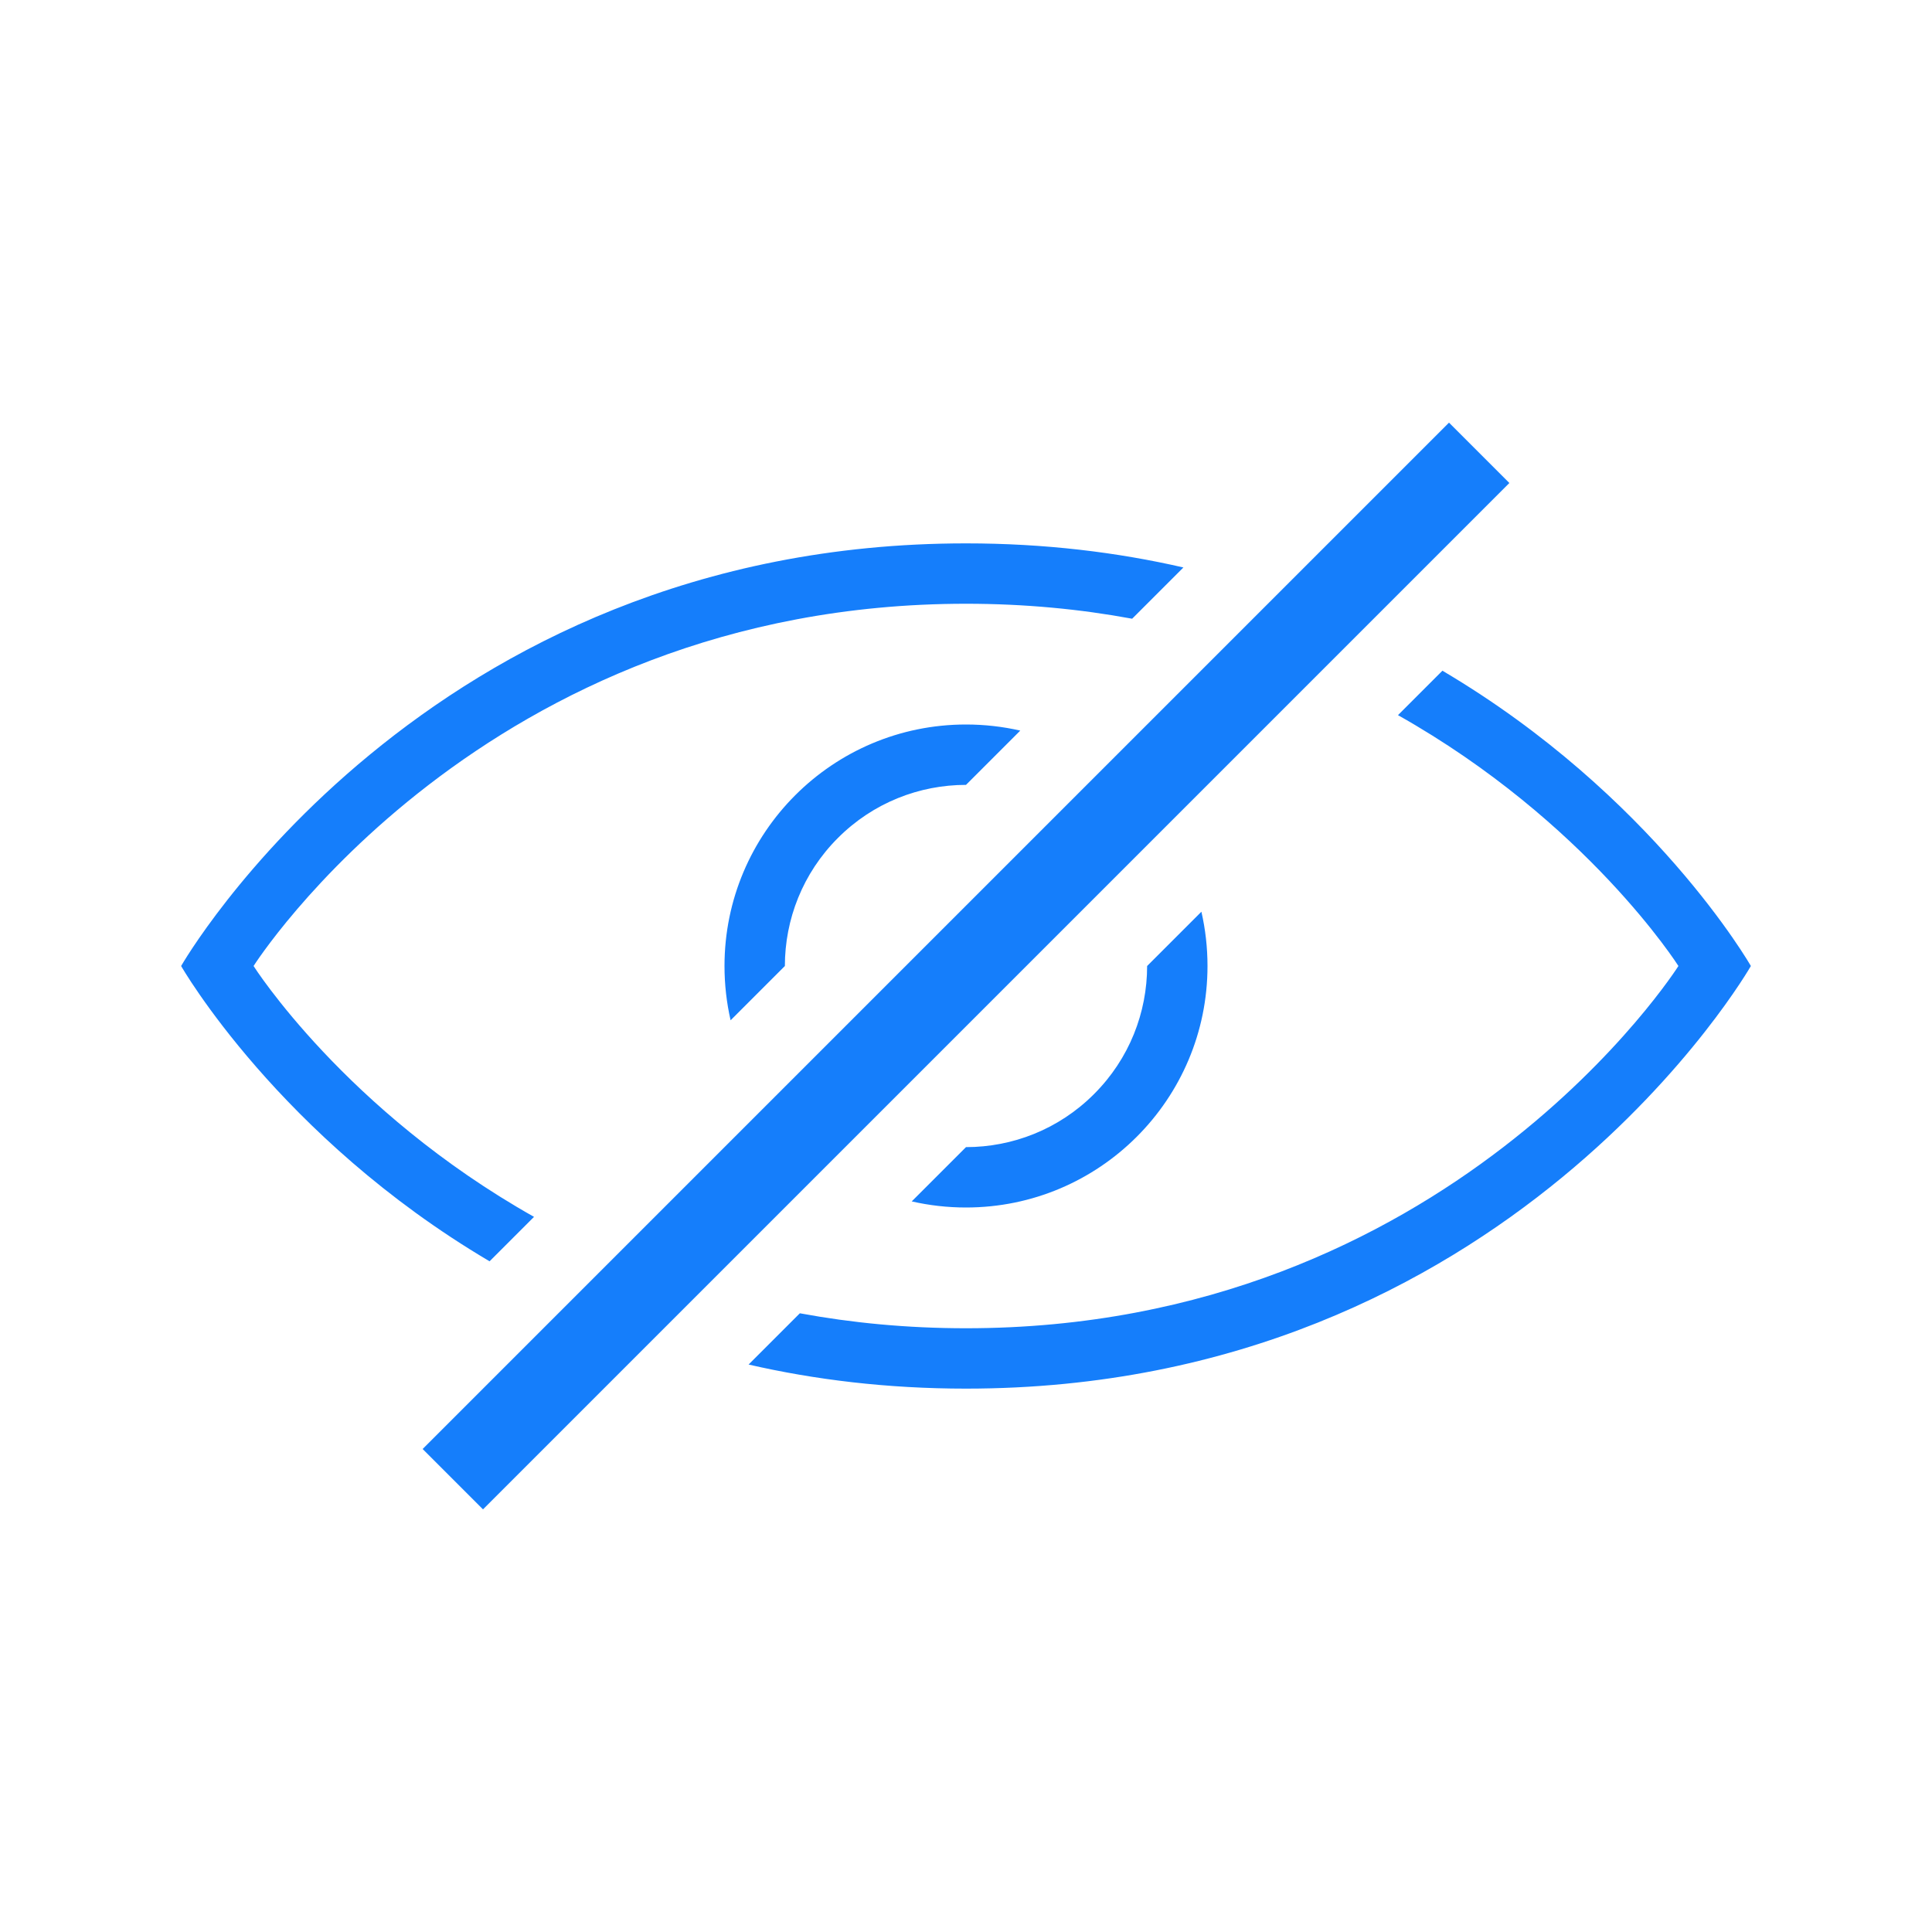
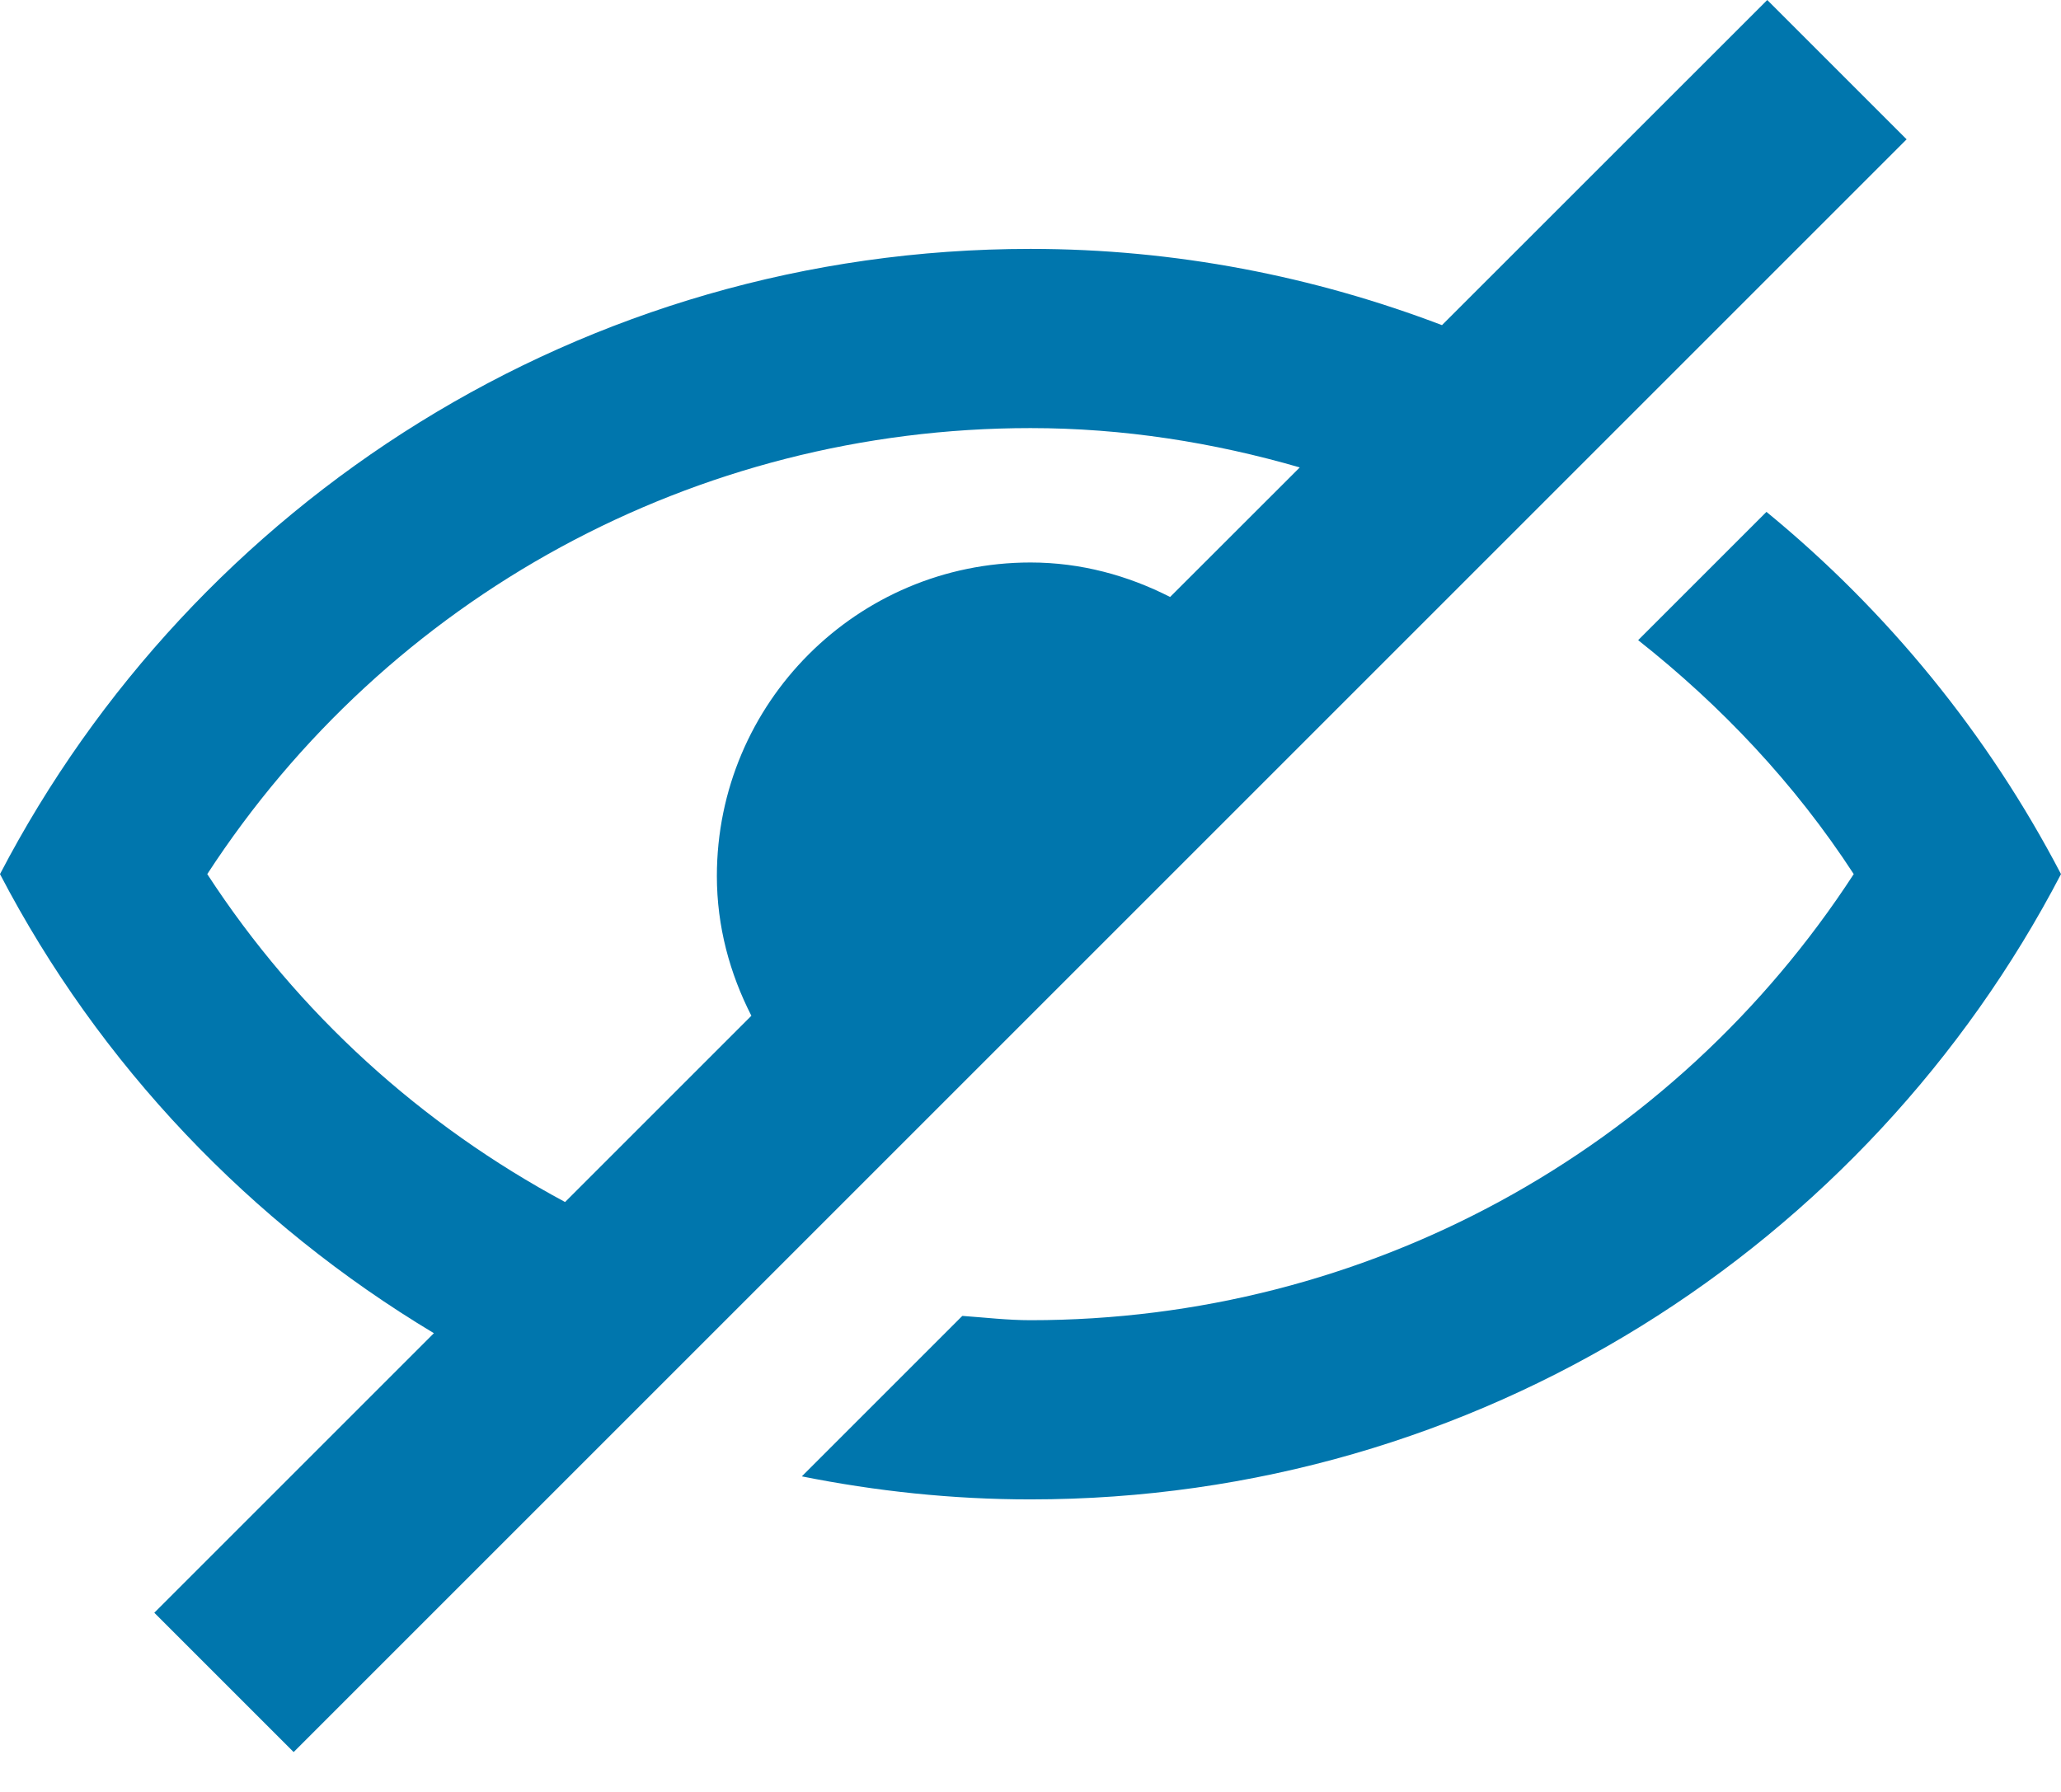
- <svg xmlns="http://www.w3.org/2000/svg" height="32px" version="1.1" viewBox="0 0 32 32" width="32px">
+ <svg xmlns="http://www.w3.org/2000/svg" width="23px" height="20px" viewBox="0 0 23 20" version="1.1">
  <defs />
-   <g fill="none" fill-rule="evenodd" id="Page-1" stroke="none" stroke-width="1">
-     <g fill="#157EFB" id="icon-21-eye-hidden">
-       <path d="M8.109,20.891 C4.617,18.83 3,16 3,16 C3,16 7,9 16,9 C17.305,9 18.504,9.147 19.601,9.399 L18.752,10.248 C17.897,10.09 16.98,10 16,10 C8,10 4.2,16 4.2,16 C4.2,16 5.715,18.392 8.845,20.155 L8.109,20.891 L8.109,20.891 L8.109,20.891 Z M12.399,22.601 C13.496,22.853 14.695,23 16,23 C25,23 29,16 29,16 C29,16 27.383,13.17 23.891,11.109 L23.155,11.845 C26.285,13.608 27.8,16 27.8,16 C27.8,16 24,22 16,22 C15.02,22 14.103,21.91 13.248,21.752 L12.399,22.601 L12.399,22.601 L12.399,22.601 Z M19.899,15.101 C19.965,15.39 20,15.691 20,16 C20,18.209 18.209,20 16,20 C15.691,20 15.39,19.965 15.101,19.899 L16,19 C16.768,19 17.536,18.707 18.121,18.121 C18.707,17.536 19,16.768 19,16 L19.899,15.101 L19.899,15.101 L19.899,15.101 Z M16.899,12.101 C16.61,12.035 16.309,12 16,12 C13.791,12 12,13.791 12,16 C12,16.309 12.035,16.61 12.101,16.899 L13,16 C13,15.232 13.293,14.464 13.879,13.879 C14.464,13.293 15.232,13 16,13 L16.899,12.101 L16.899,12.101 L16.899,12.101 Z M24,7 L7,24 L8,25 L25,8 L24,7 L24,7 Z" id="eye-hidden" />
+   <g id="Receiving" stroke="none" stroke-width="1" fill="none" fill-rule="evenodd">
+     <g id="Sony-X-Z3-Tab-Comp-Vertical-(2x)-Copy-4" transform="translate(-165, -270)" fill="#0076AD">
+       <g id="Icon_Hide" transform="translate(165, 270)">
+         <path d="M2.313,9.756 C4.327,6.661 7.757,4.778 11.5,4.778 C12.536,4.778 13.542,4.938 14.505,5.217 L13.058,6.663 C12.589,6.424 12.064,6.278 11.5,6.278 C9.567,6.278 8,7.845 8,9.778 C8,10.342 8.145,10.867 8.385,11.337 L6.306,13.416 C4.71,12.559 3.329,11.317 2.313,9.756 L2.313,9.756 Z M19.722,0 L16.092,3.629 C14.664,3.085 13.119,2.778 11.5,2.778 C6.5,2.778 2.161,5.609 0,9.756 C1.107,11.881 2.794,13.651 4.842,14.88 L1.722,18 L3.277,19.555 L21.277,1.555 L19.722,0 Z" id="Fill-1" />
+         <path d="M19.713,5.713 L18.281,7.145 C19.205,7.875 20.028,8.743 20.687,9.756 C18.673,12.852 15.243,14.735 11.5,14.735 C11.244,14.735 10.993,14.705 10.74,14.687 C10.735,14.692 10.732,14.694 10.727,14.699 L8.948,16.478 C9.773,16.643 10.626,16.735 11.5,16.735 C16.5,16.735 20.839,13.903 23,9.756 C22.186,8.195 21.063,6.82 19.713,5.713" id="Fill-3" />
+       </g>
    </g>
  </g>
</svg>
